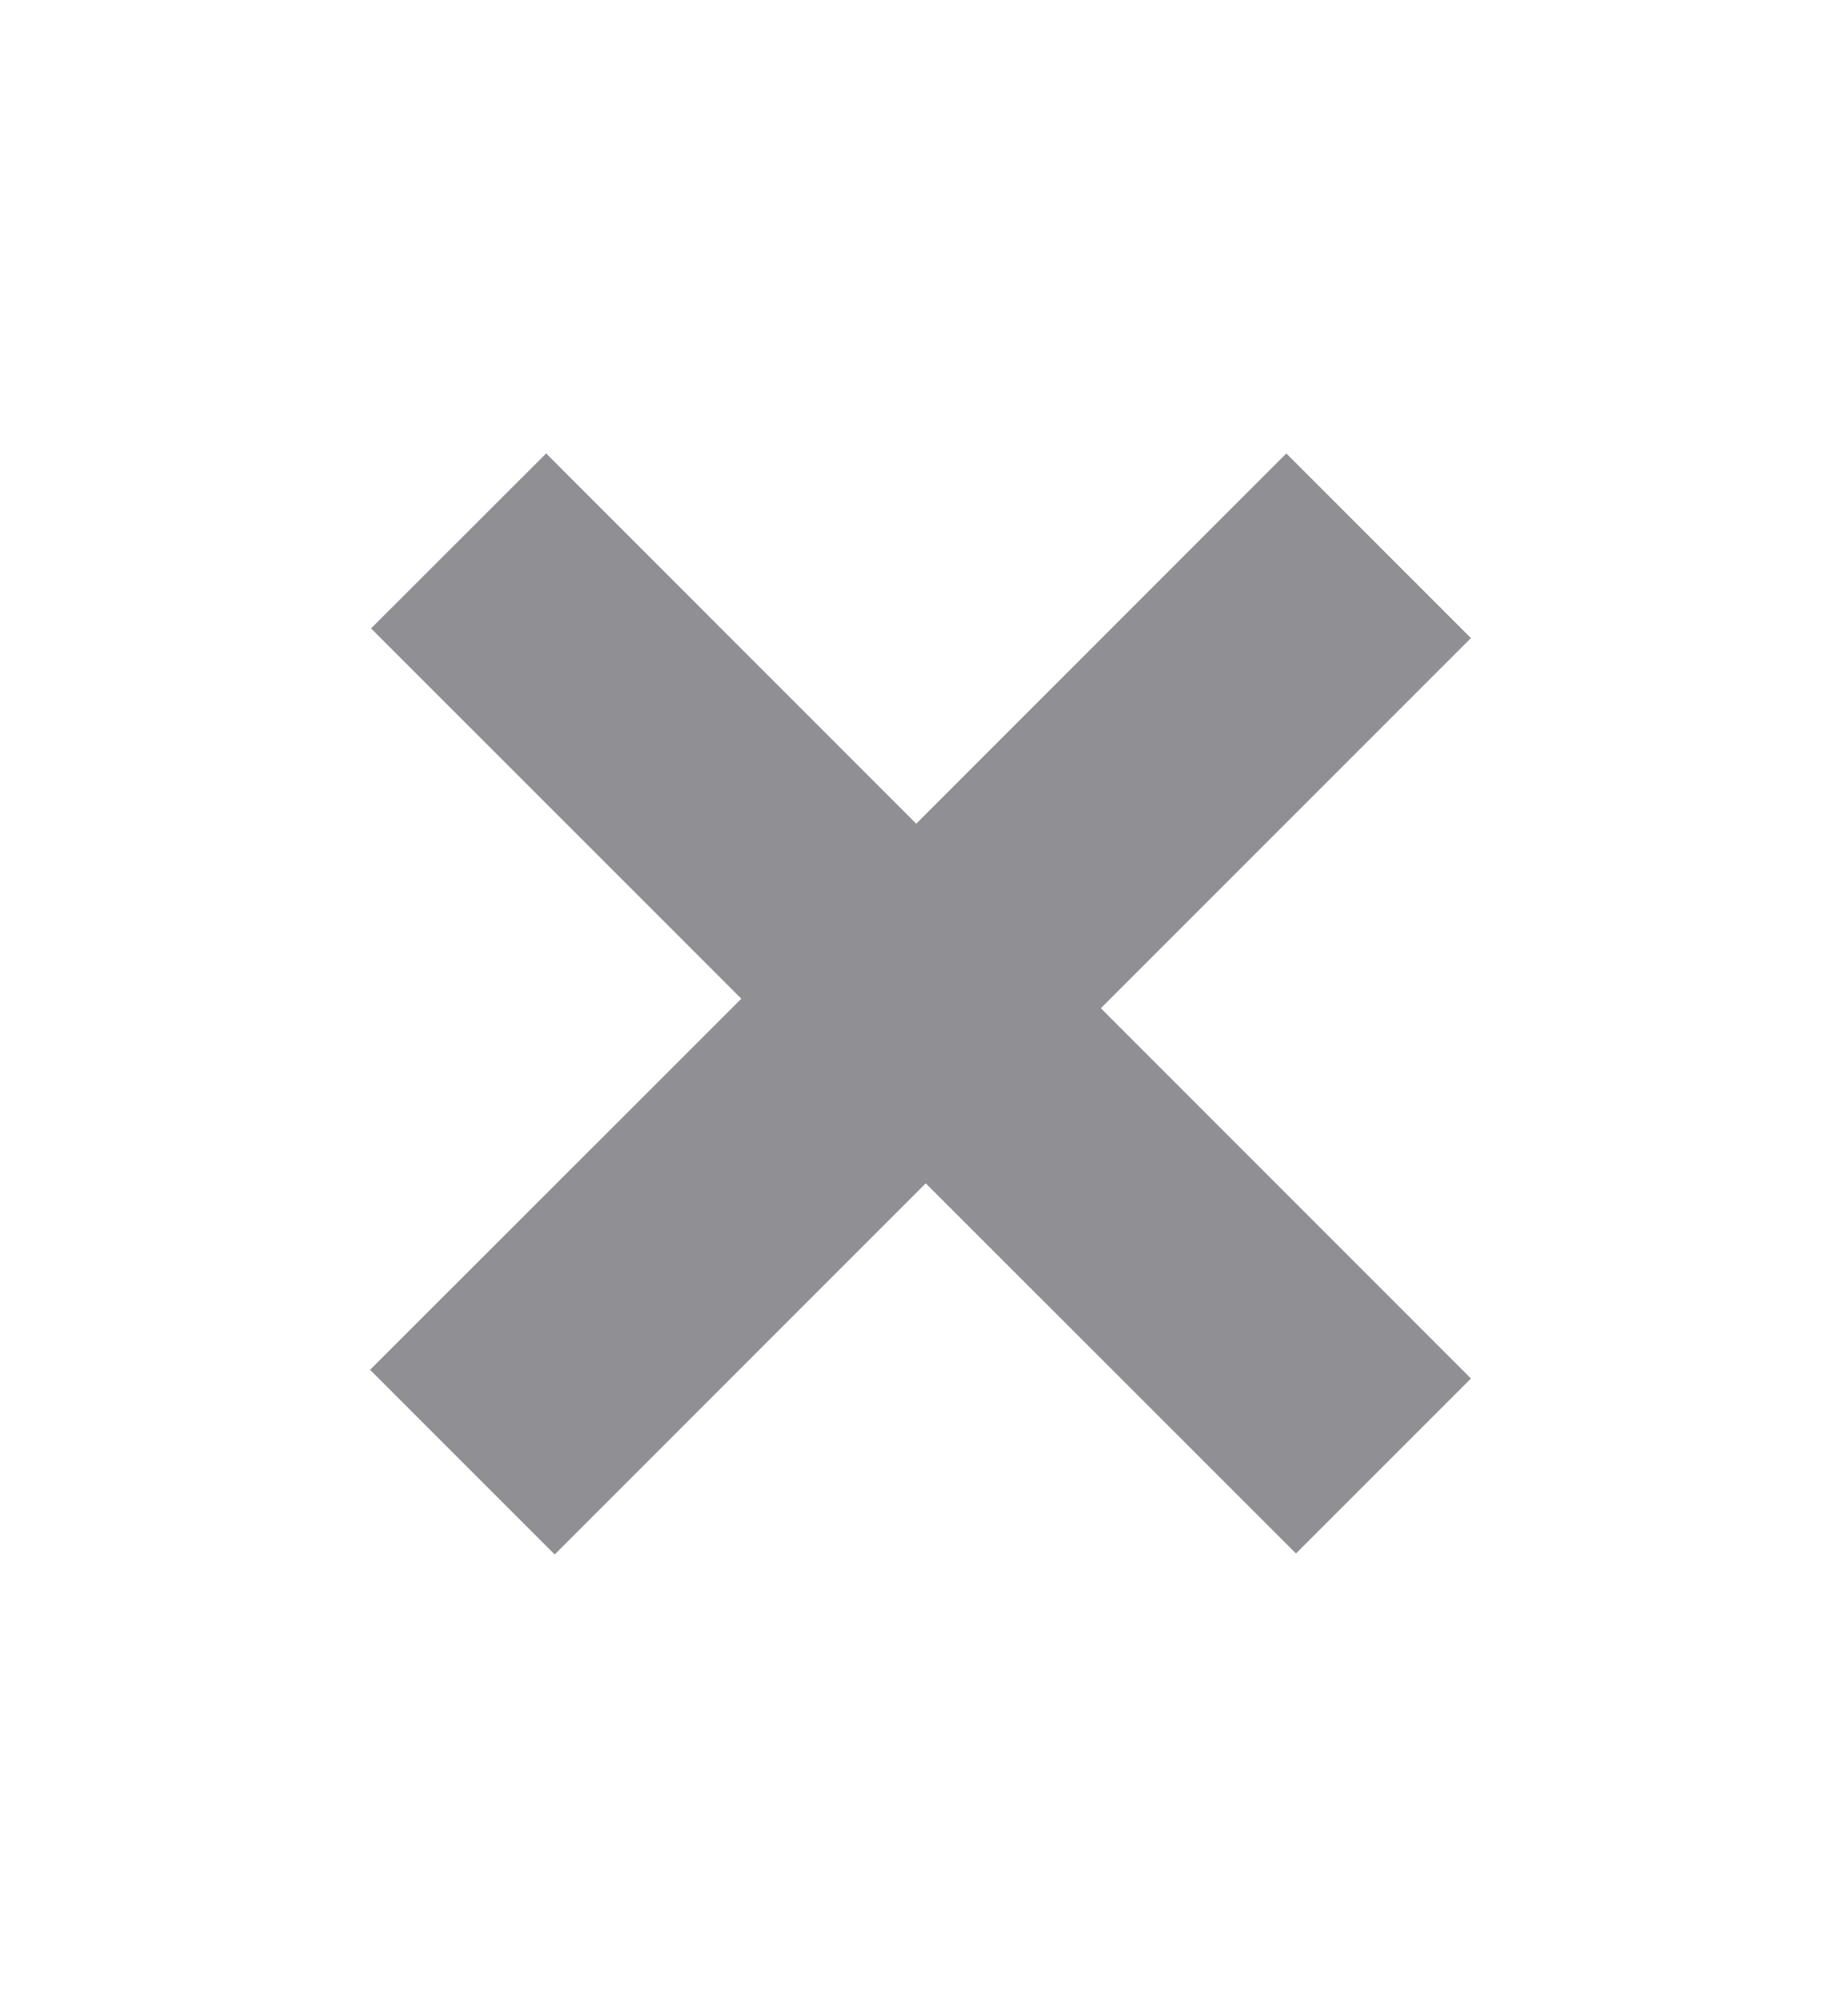
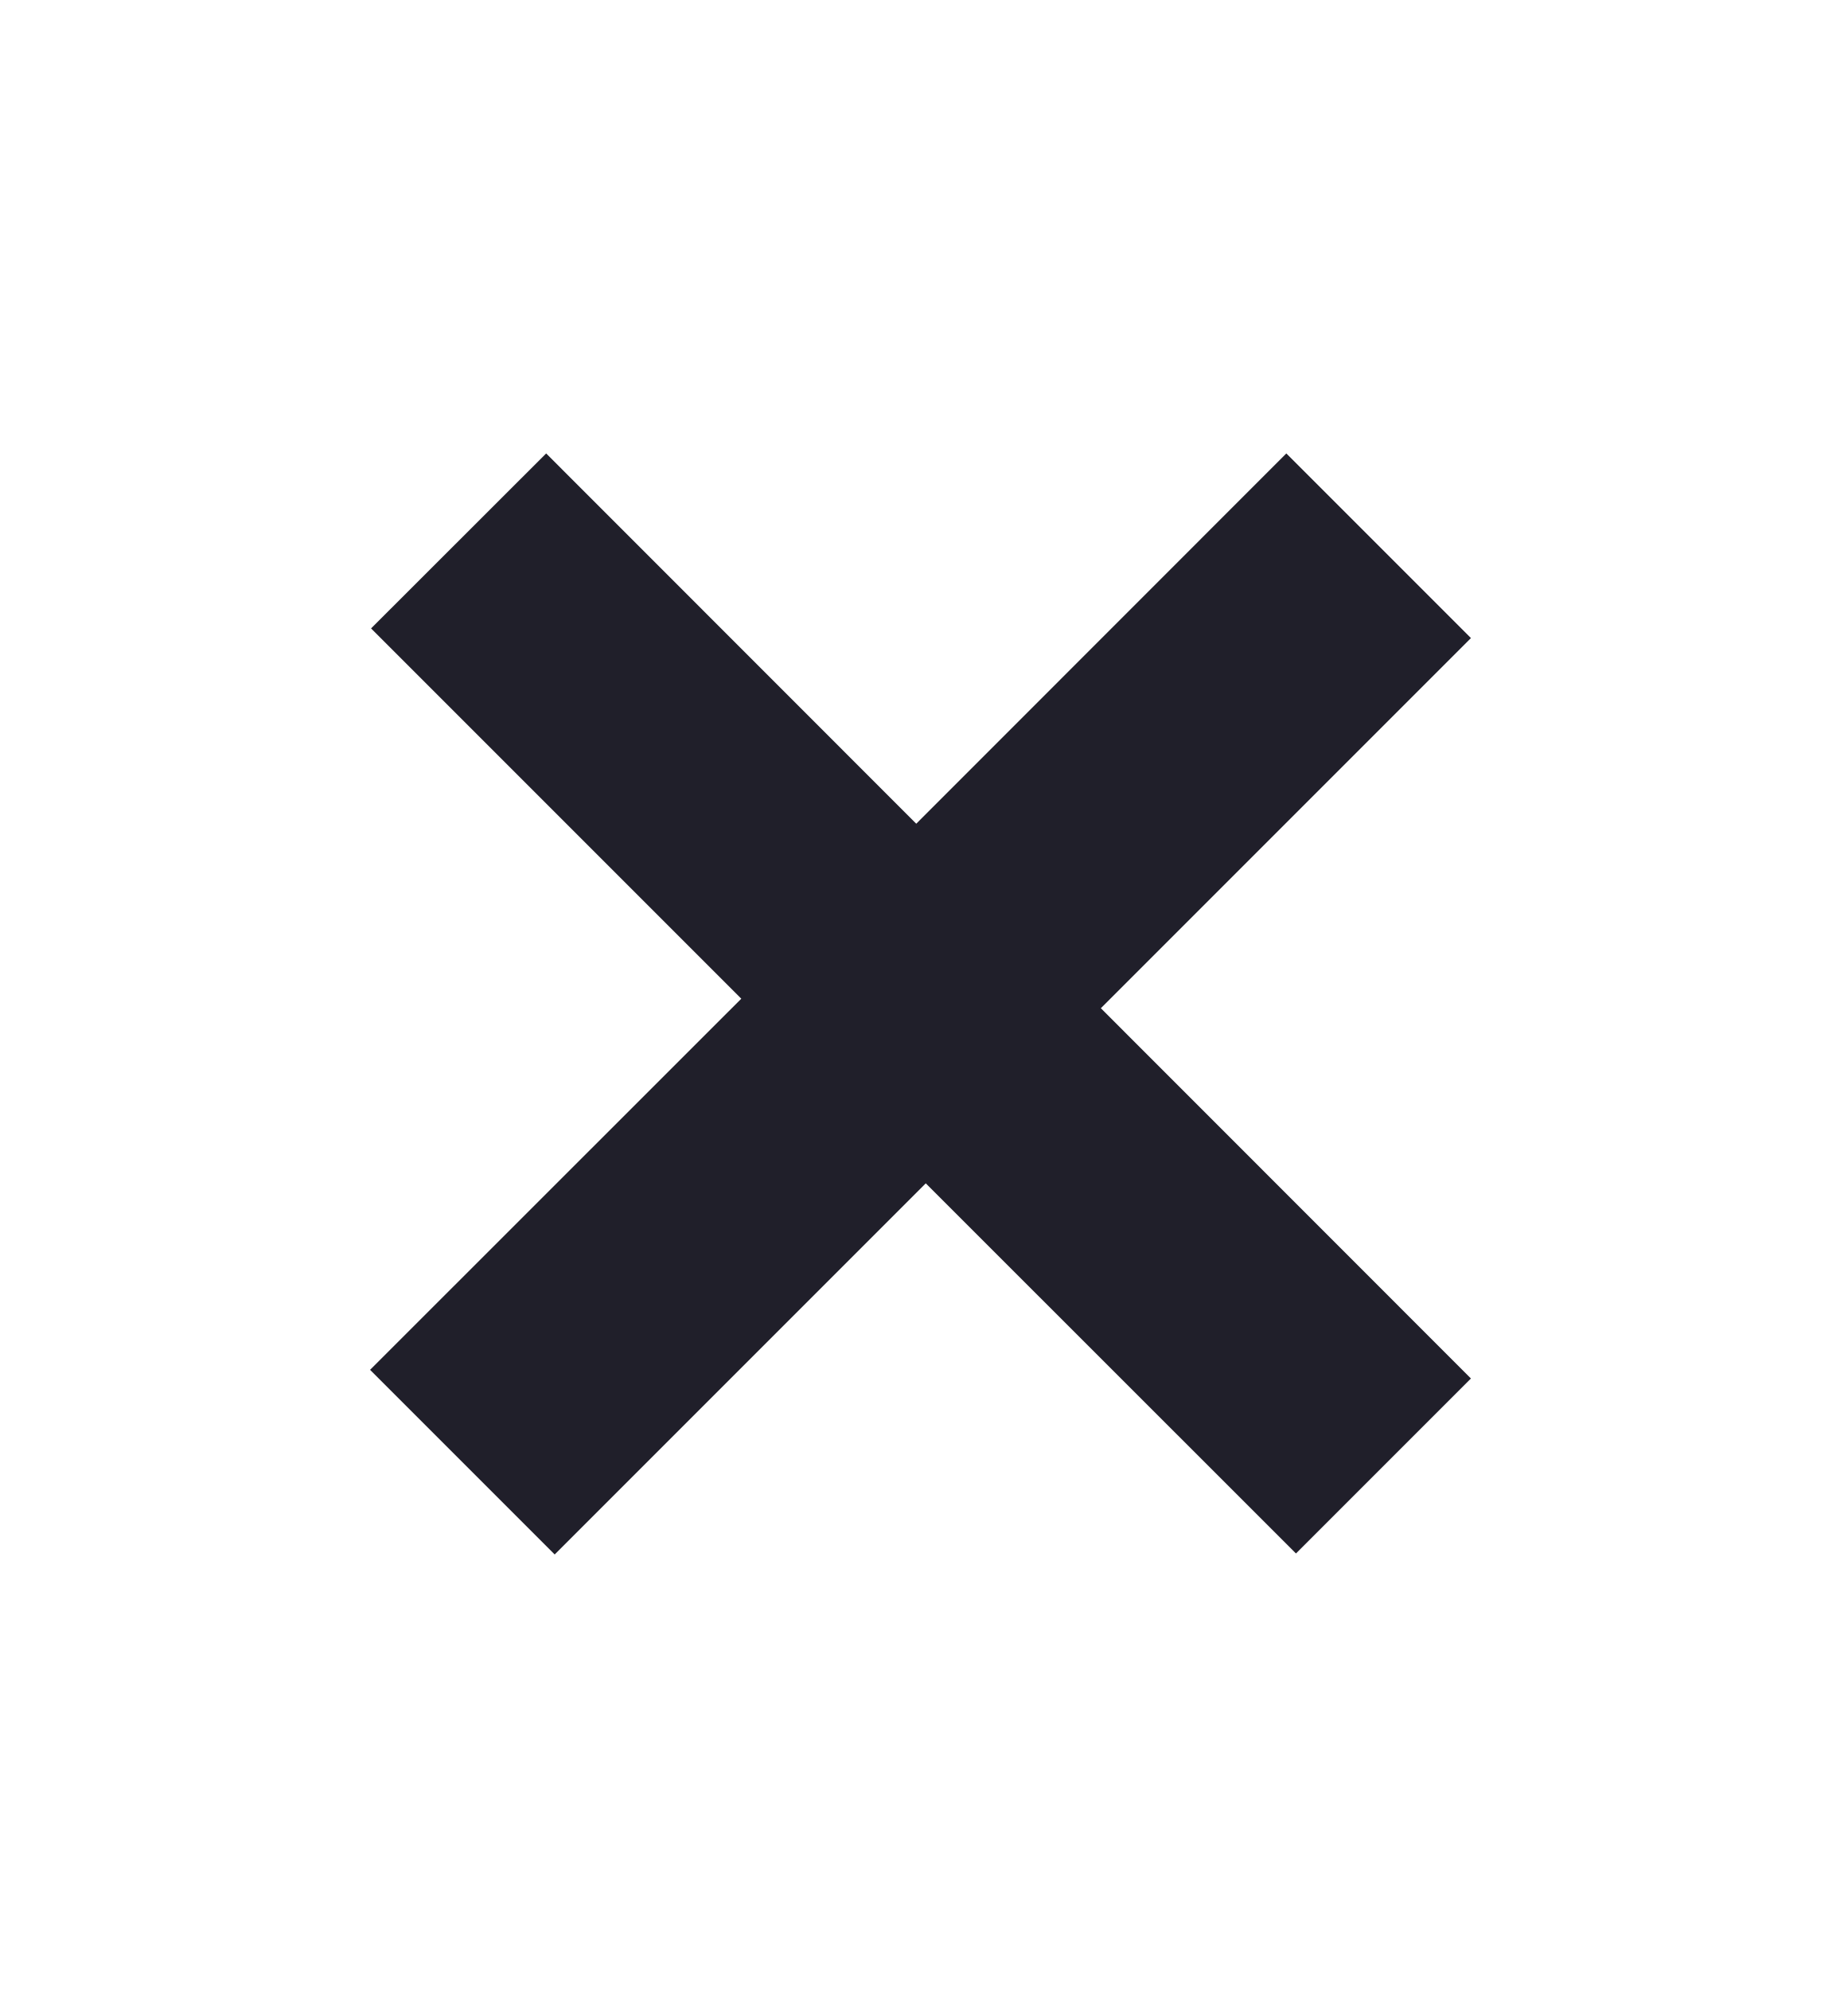
<svg xmlns="http://www.w3.org/2000/svg" width="13" height="14" viewBox="0 0 13 14" fill="none">
-   <path opacity="0.5" d="M10.35 9.698L9.119 10.929L6.514 8.325L3.903 10.936L2.604 9.637L5.216 7.026L2.611 4.421L3.843 3.19L6.447 5.795L9.051 3.19L10.35 4.489L7.746 7.093L10.35 9.698Z" fill="#201F2A" />
+   <path opacity="1" d="M10.35 9.698L9.119 10.929L6.514 8.325L3.903 10.936L2.604 9.637L5.216 7.026L2.611 4.421L3.843 3.19L6.447 5.795L9.051 3.19L10.35 4.489L7.746 7.093L10.35 9.698Z" fill="#201F2A" />
</svg>
